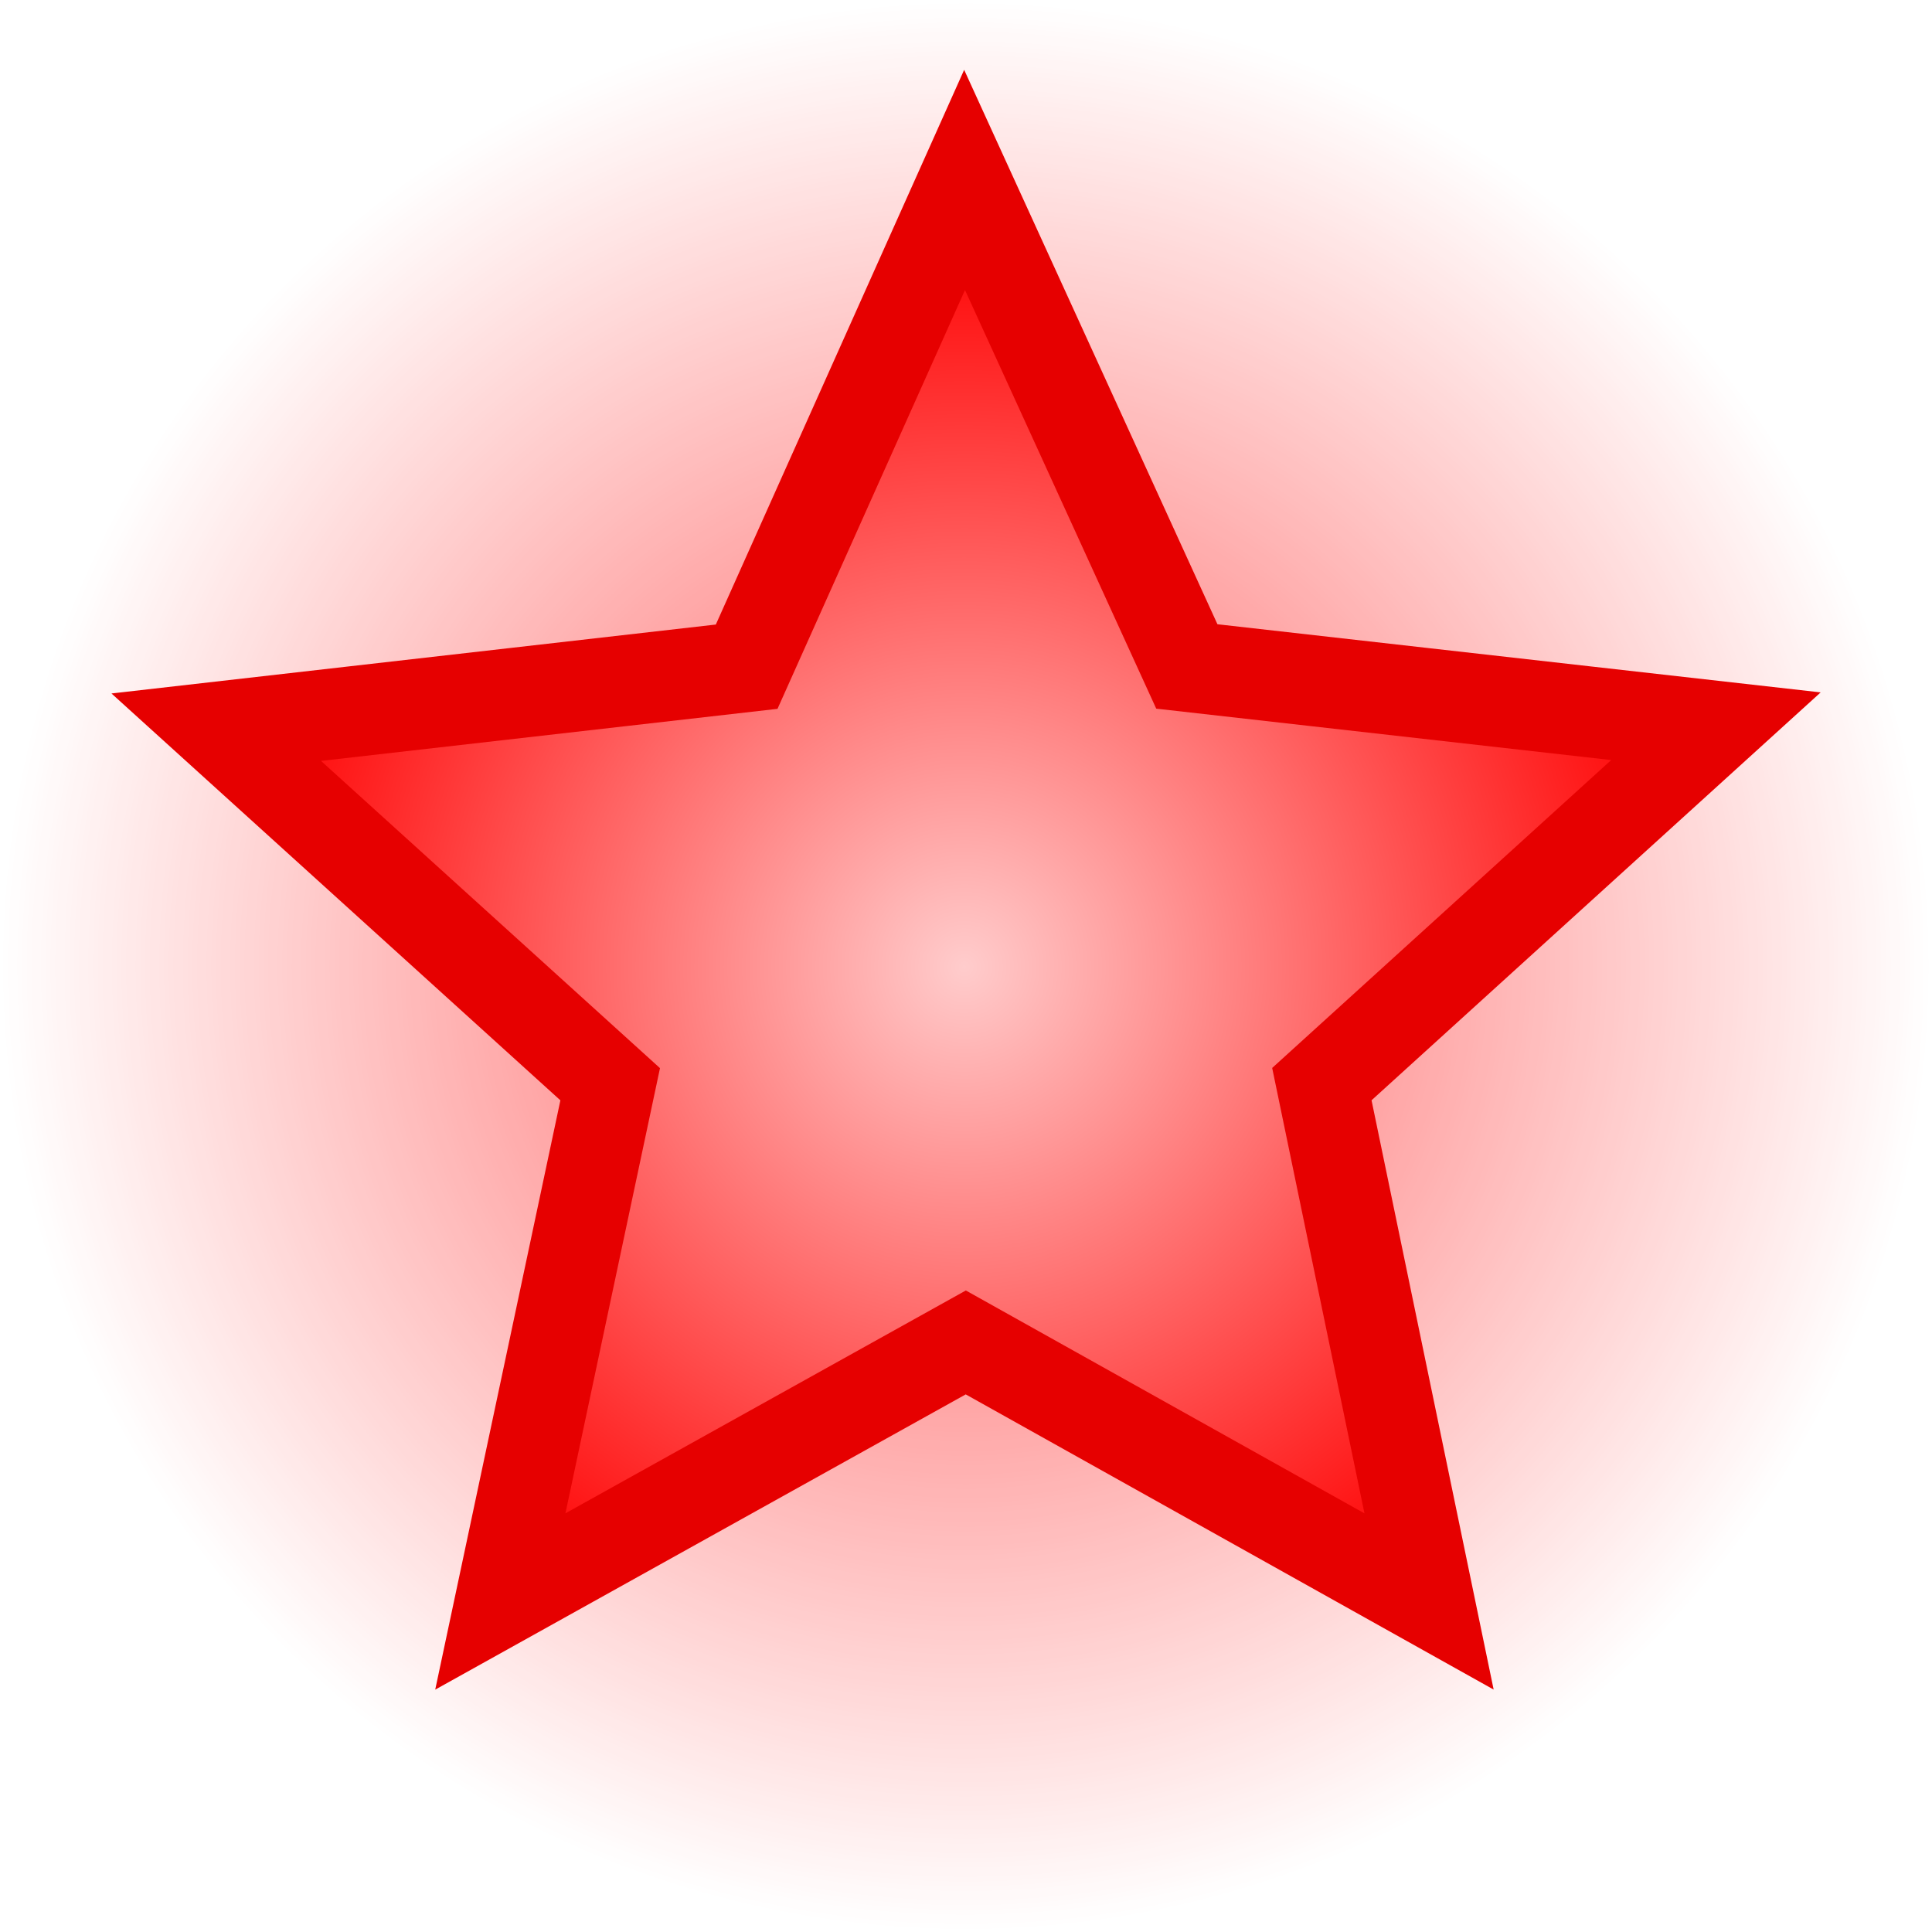
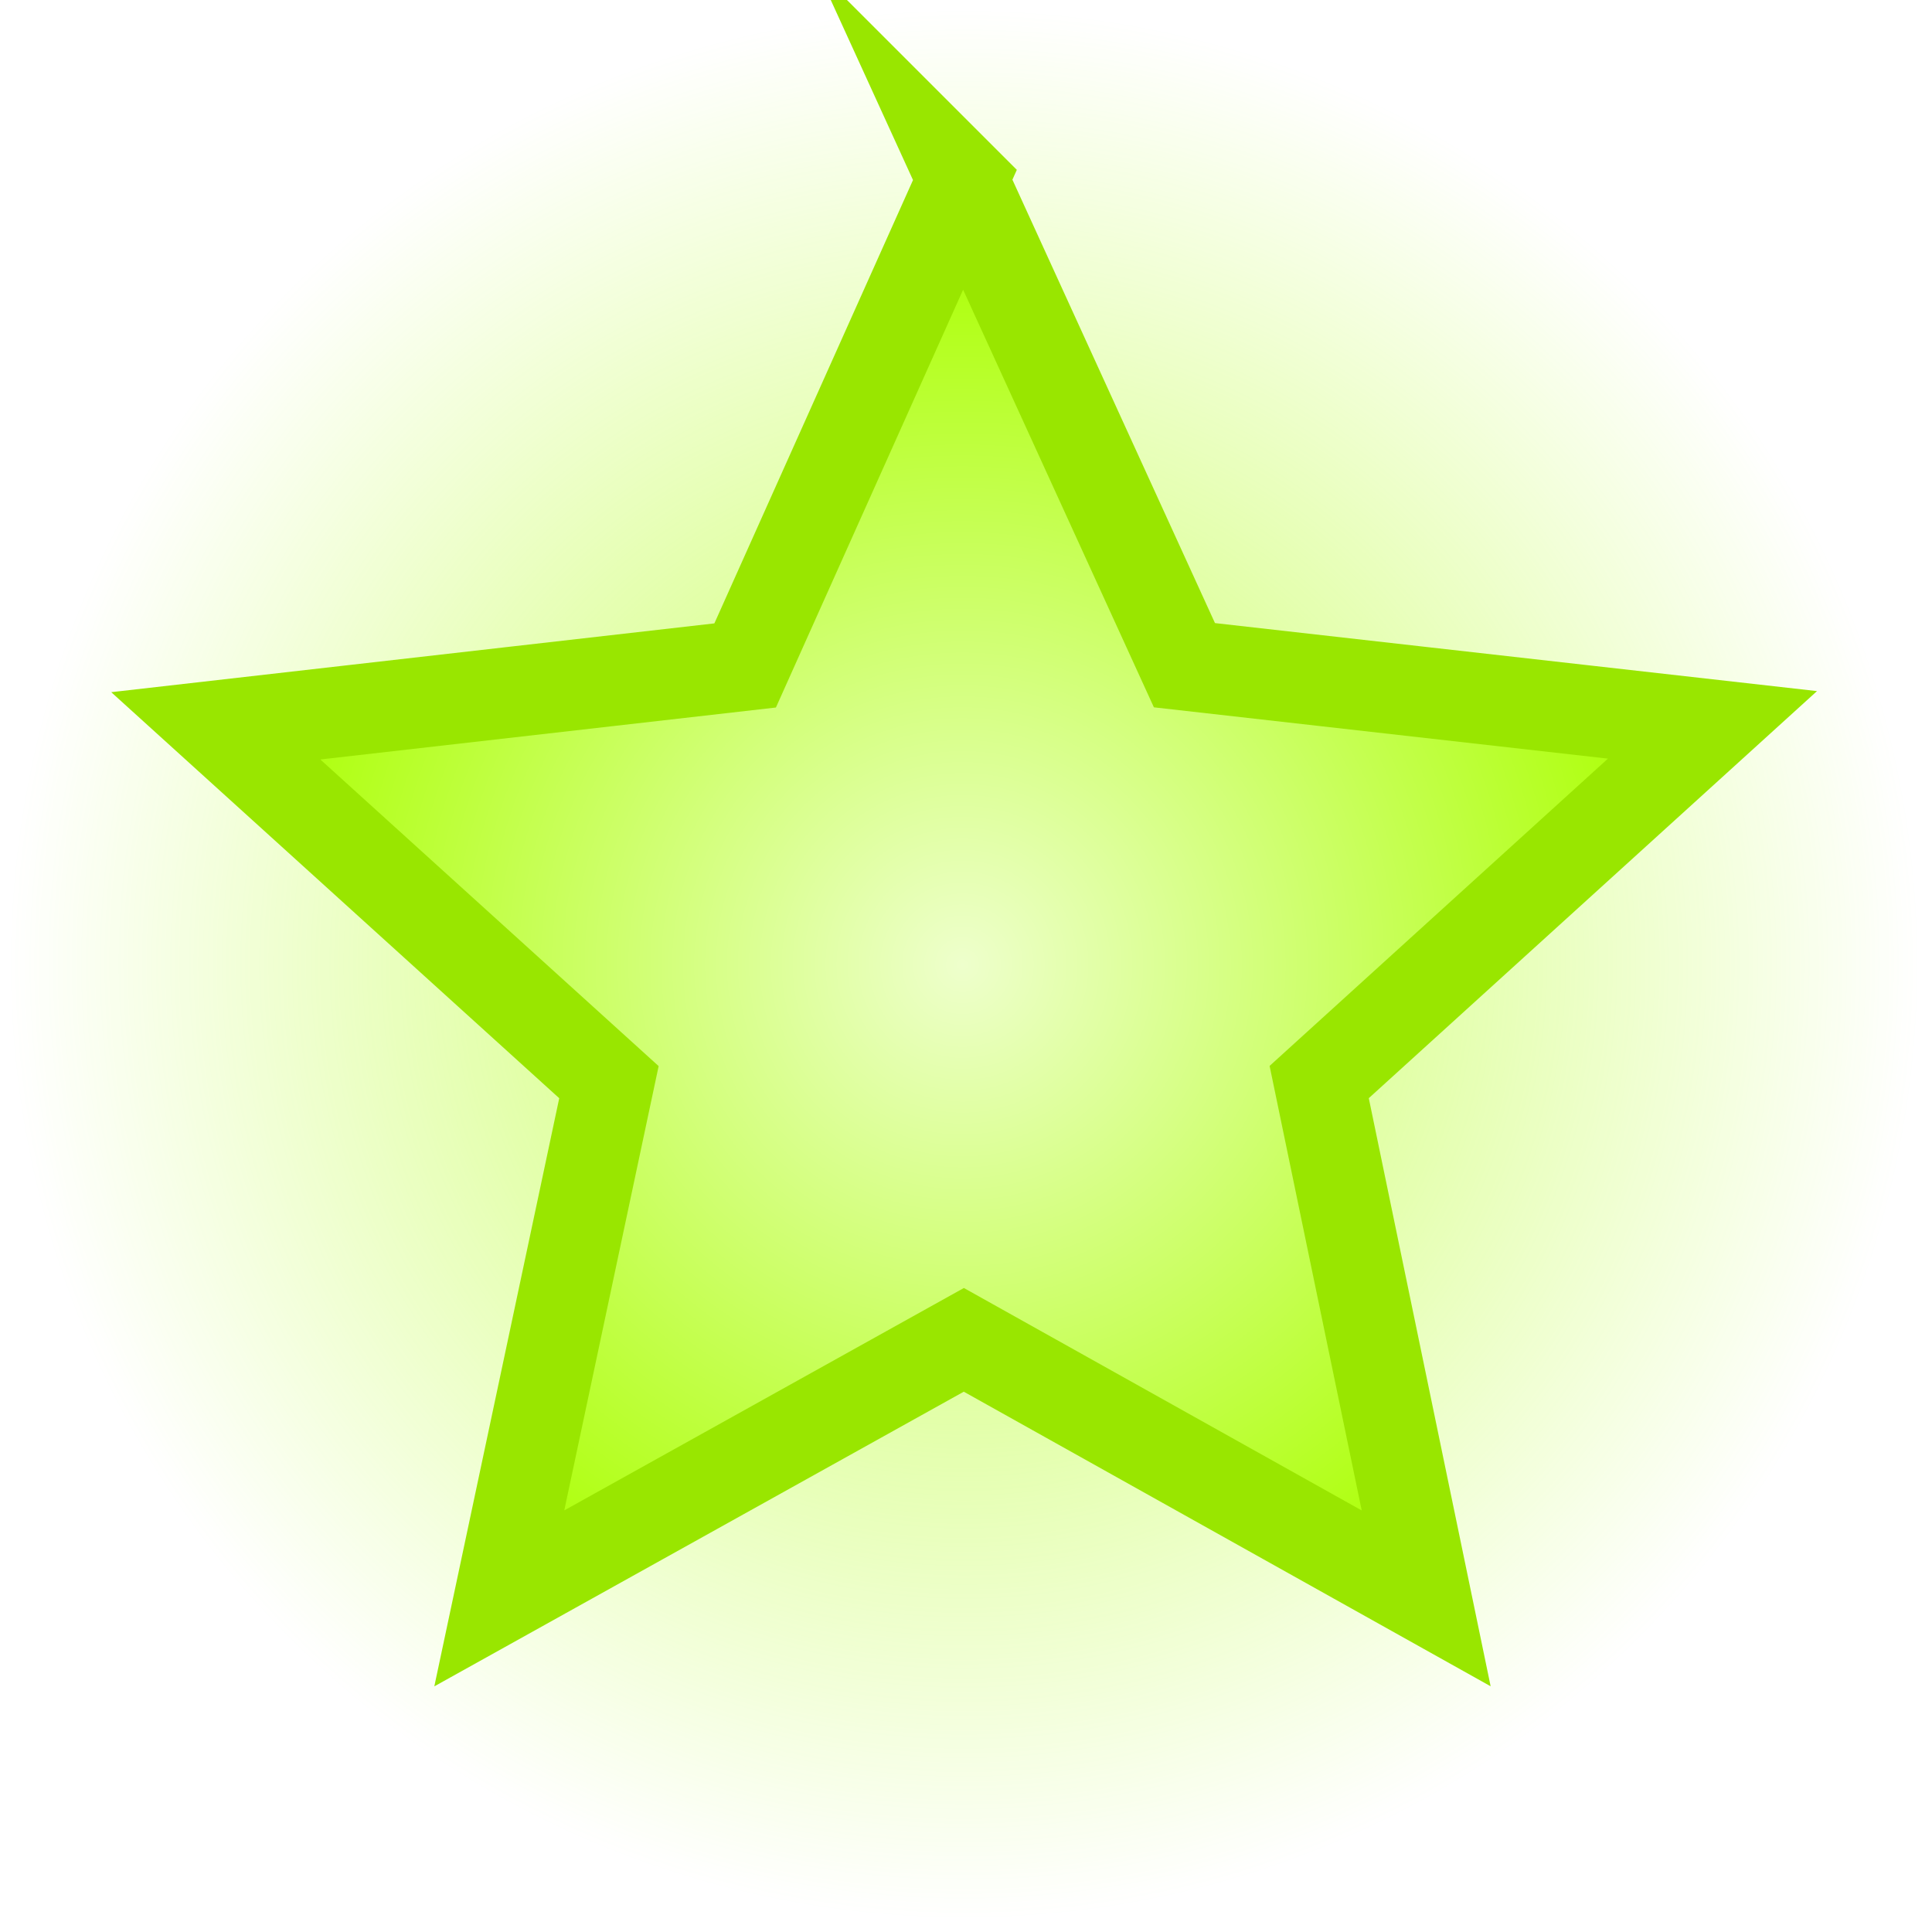
- <svg xmlns="http://www.w3.org/2000/svg" version="1.1" width="15.968" height="15.968" viewBox="0,0,15.968,15.968">
+ <svg xmlns="http://www.w3.org/2000/svg" width="16px" height="16px" version="1.1" xml:space="preserve" style="fill-rule:evenodd;clip-rule:evenodd;stroke-miterlimit:10;">
+   <g>
+     <path d="M0,7.984c0,-4.41 3.575,-7.984 7.984,-7.984c4.41,0 7.984,3.575 7.984,7.984c0,4.41 -3.575,7.984 -7.984,7.984c-4.41,0 -7.984,-3.575 -7.984,-7.984Z" style="fill:url(#_Radial1);fill-rule:nonzero;" />
+     <path d="M7.972,1.488l1.837,4.021l4.373,0.494l-3.257,2.958l0.886,4.276l-3.829,-2.141l-3.847,2.141l0.908,-4.275l-3.256,-2.951l4.384,-0.5l1.802,-4.022Z" style="fill:url(#_Radial2);fill-rule:nonzero;stroke:#99e600;stroke-width:0.75px;" />
+   </g>
  <defs>
-     <radialGradient cx="240" cy="180" r="7.984" gradientUnits="userSpaceOnUse" id="color-1">
-       <stop offset="0" stop-color="#ff3333" stop-opacity="0.8" />
-       <stop offset="1" stop-color="#ff3333" stop-opacity="0" />
+     <radialGradient id="_Radial1" cx="0" cy="0" r="1" gradientUnits="userSpaceOnUse" gradientTransform="matrix(7.98417,0,0,7.98417,7.98417,7.98417)">
+       <stop offset="0" style="stop-color:#bf3;stop-opacity:0.8" />
+       <stop offset="1" style="stop-color:#bf3;stop-opacity:0" />
    </radialGradient>
-     <radialGradient cx="239.987" cy="180.008" r="6.198" gradientUnits="userSpaceOnUse" id="color-2">
-       <stop offset="0" stop-color="#ffcccc" />
-       <stop offset="1" stop-color="#ff0000" />
+     <radialGradient id="_Radial2" cx="0" cy="0" r="1" gradientUnits="userSpaceOnUse" gradientTransform="matrix(6.19762,0,0,6.19762,7.97105,7.99246)">
+       <stop offset="0" style="stop-color:#efc;stop-opacity:1" />
+       <stop offset="1" style="stop-color:#af0;stop-opacity:1" />
    </radialGradient>
  </defs>
-   <g transform="translate(-232.0158,-172.0158)">
-     <g data-paper-data="{&quot;isPaintingLayer&quot;:true}" fill-rule="nonzero" stroke-linecap="butt" stroke-linejoin="miter" stroke-miterlimit="10" stroke-dasharray="" stroke-dashoffset="0" style="mix-blend-mode: normal">
-       <path d="M232.016,180c0,-4.41 3.575,-7.984 7.984,-7.984c4.41,0 7.984,3.575 7.984,7.984c0,4.41 -3.575,7.984 -7.984,7.984c-4.41,0 -7.984,-3.575 -7.984,-7.984z" fill="url(#color-1)" stroke="none" stroke-width="0" />
-       <path d="M239.988,173.503l1.837,4.021l4.373,0.494l-3.257,2.958l0.886,4.276l-3.829,-2.141l-3.847,2.141l0.908,-4.275l-3.256,-2.951l4.384,-0.5z" fill="url(#color-2)" stroke="#e60000" stroke-width="0.75" />
-     </g>
-   </g>
</svg>
